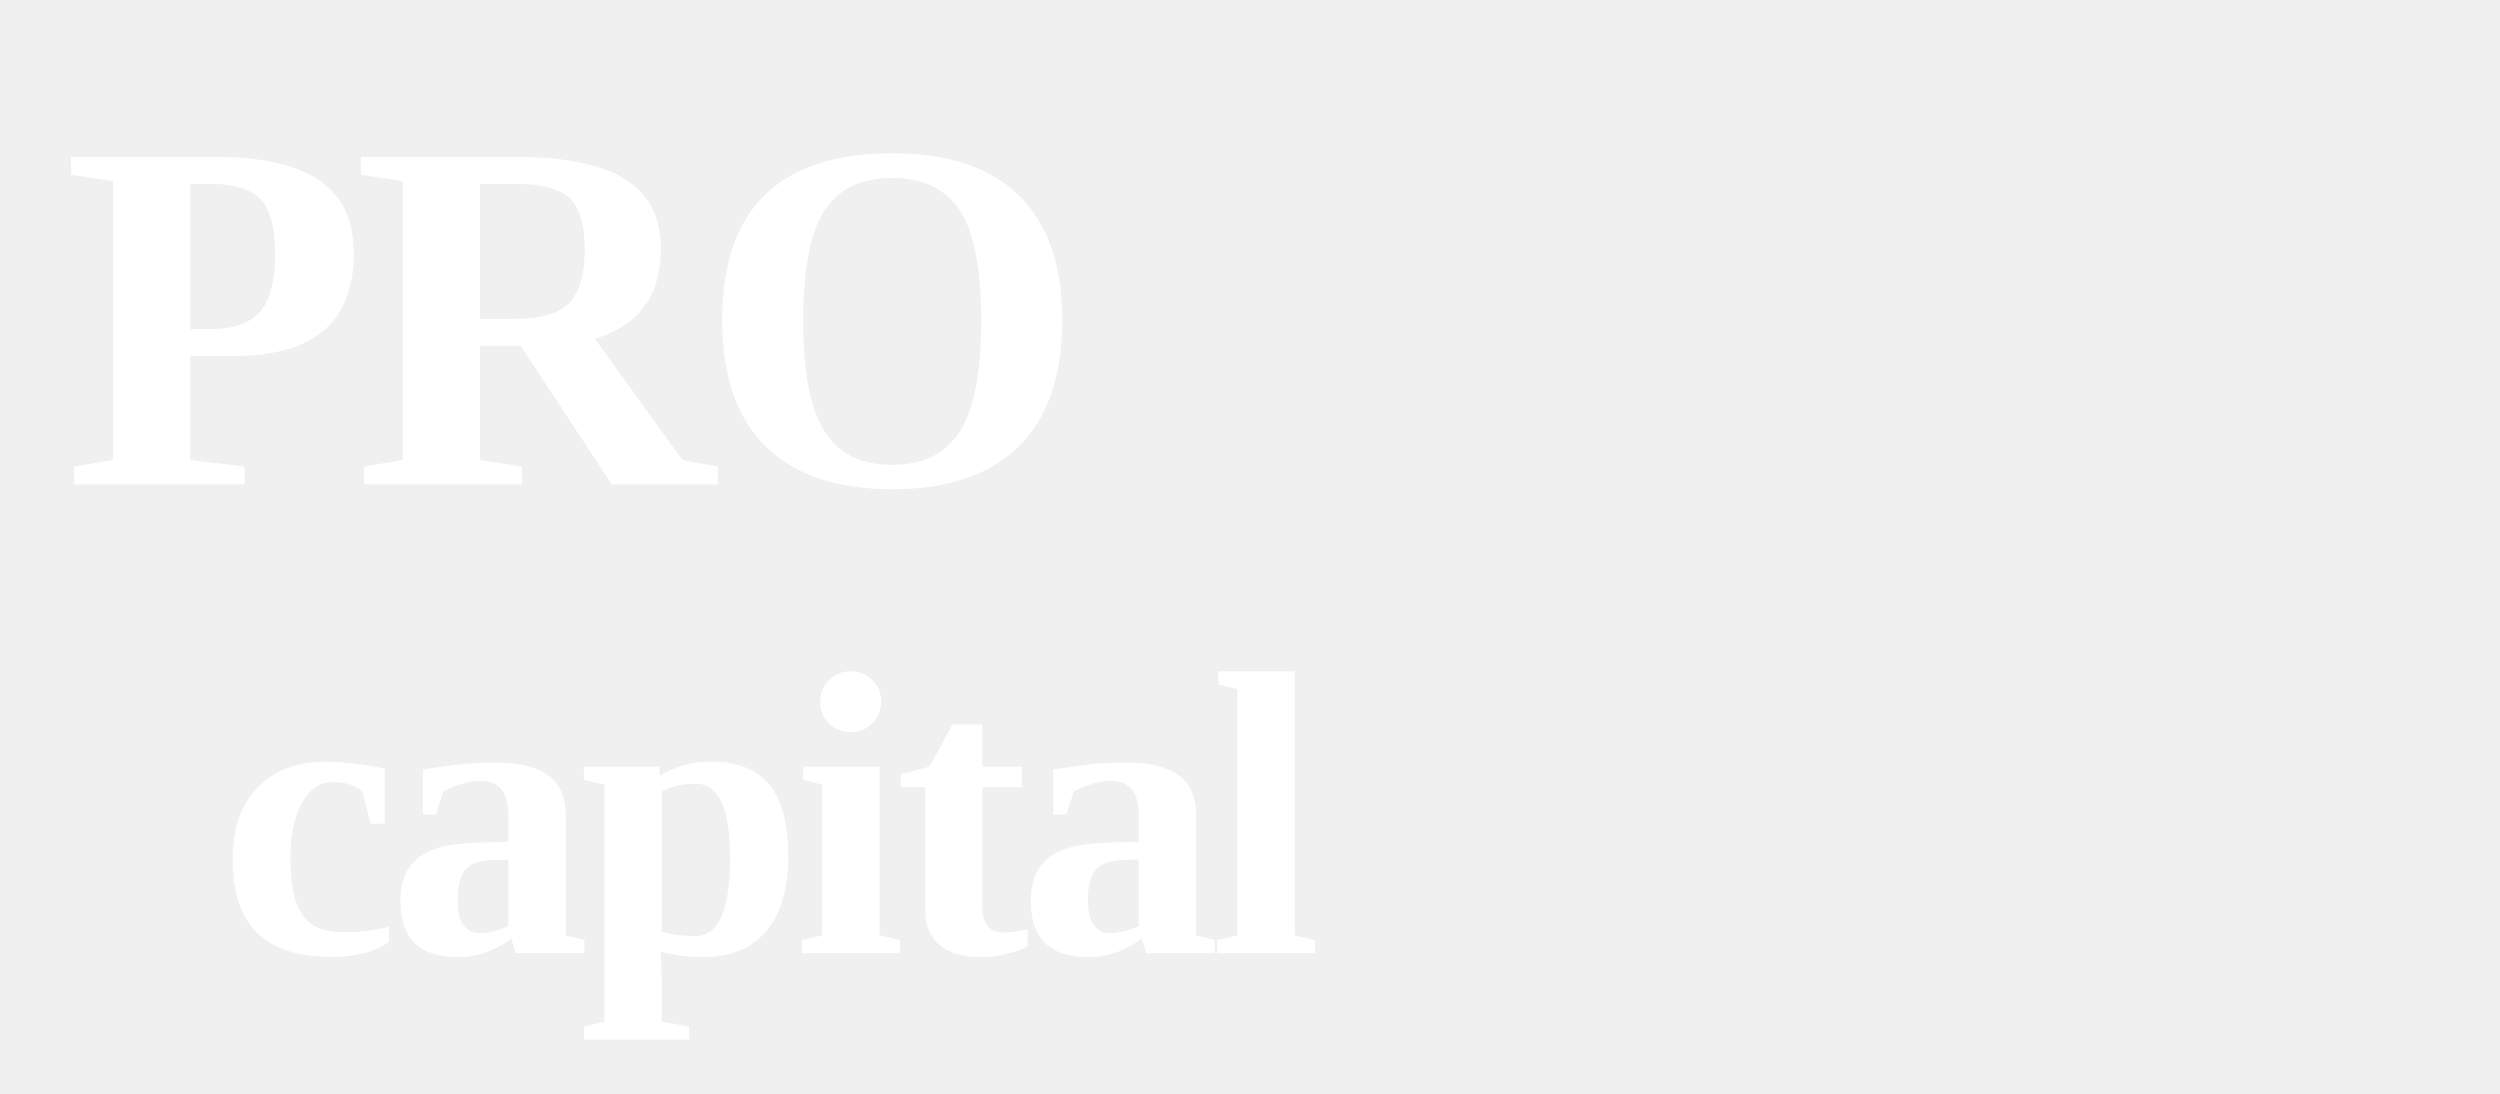
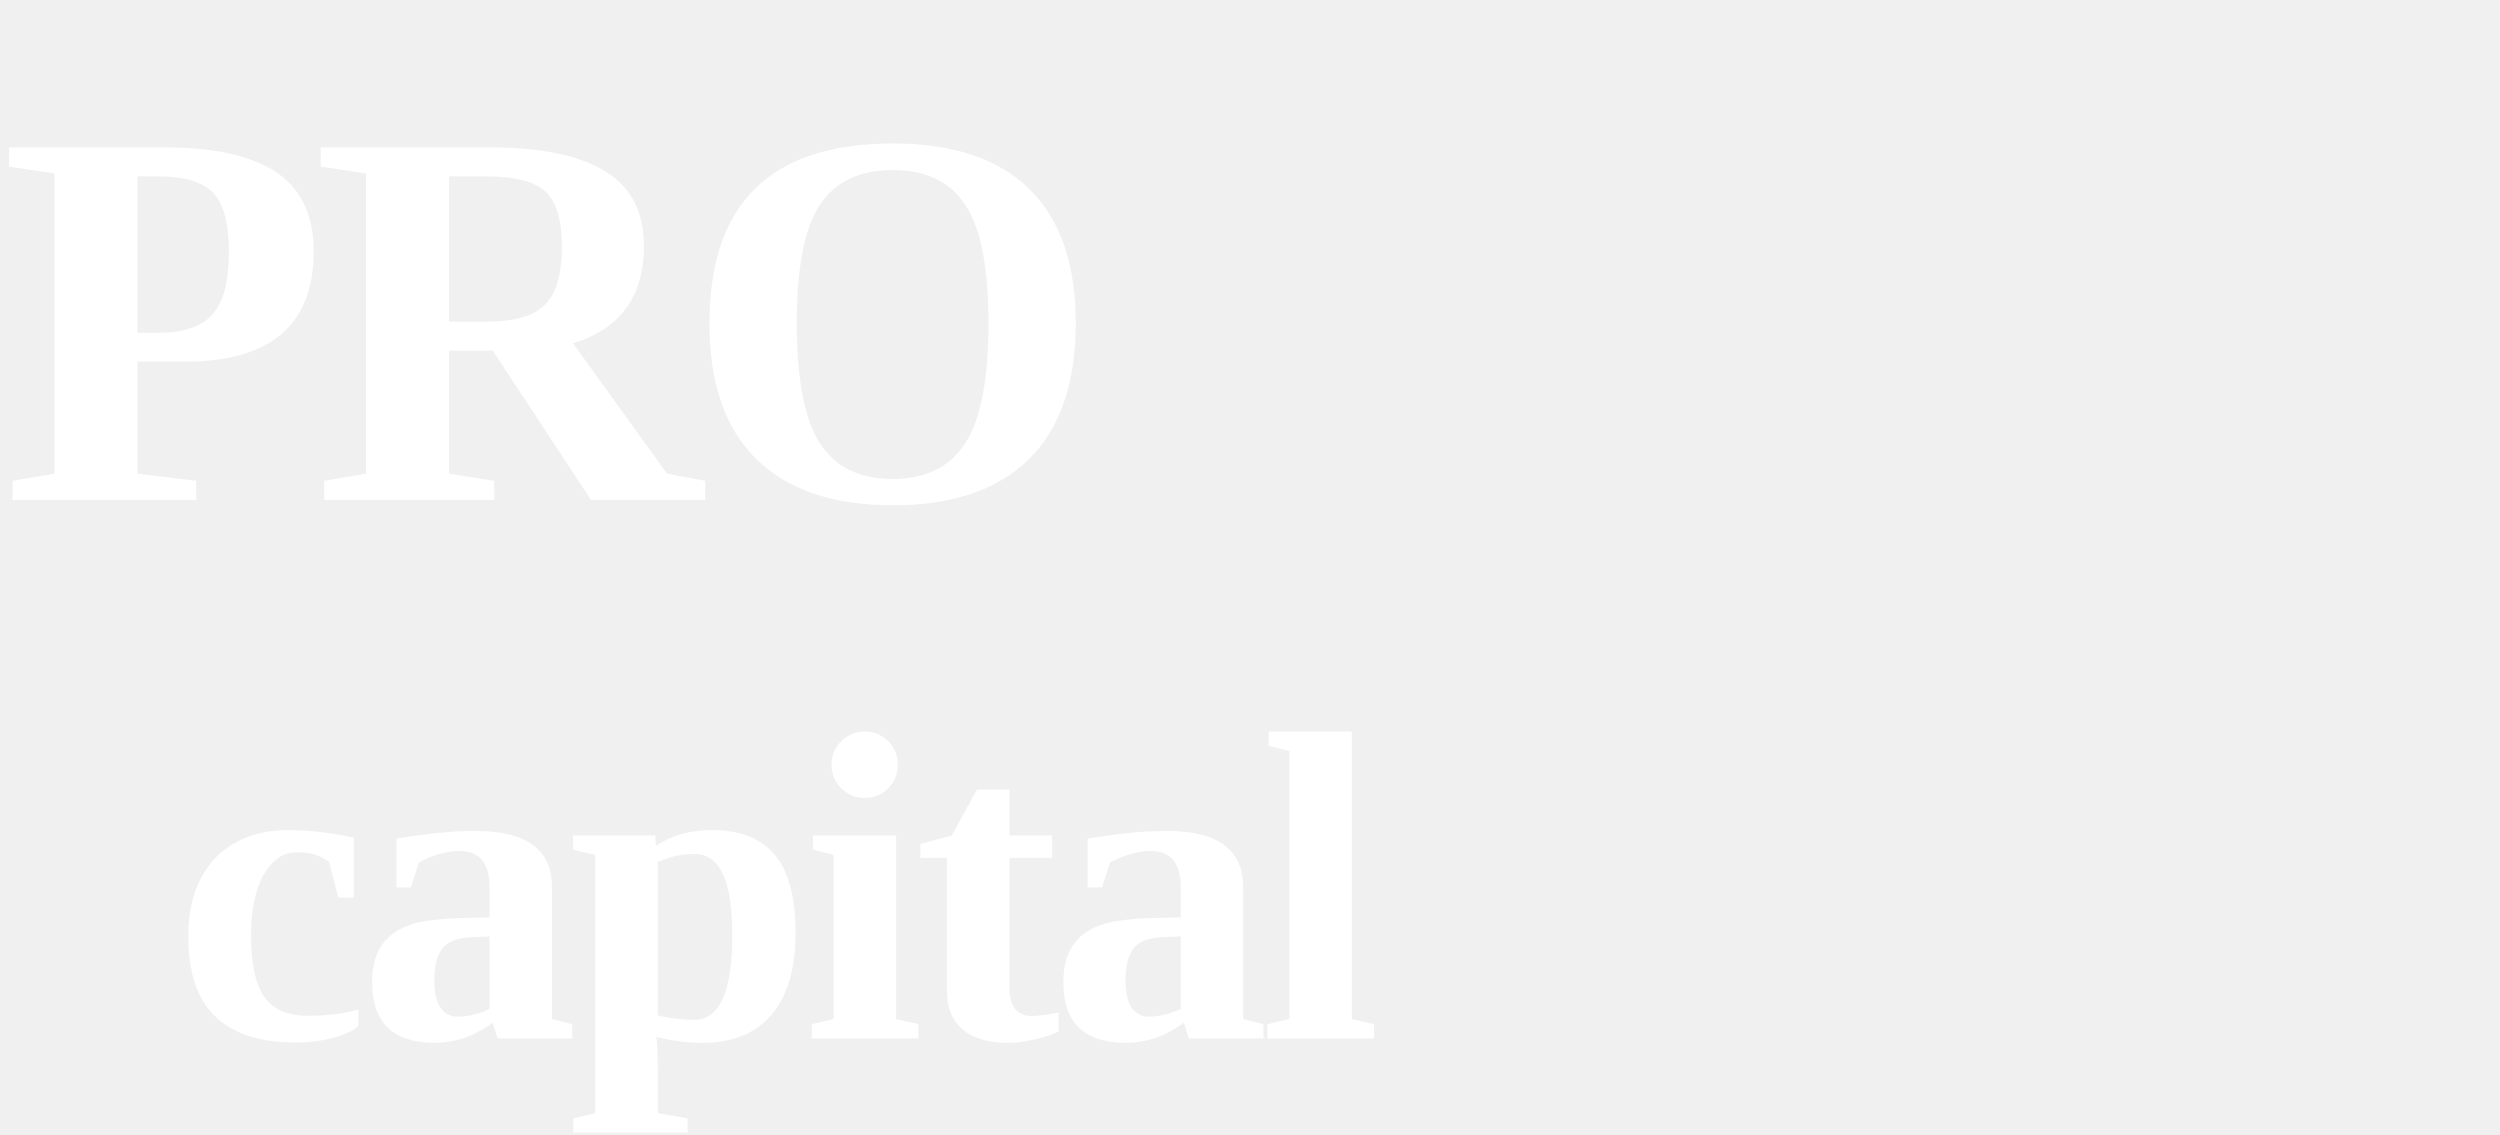
- <svg xmlns="http://www.w3.org/2000/svg" viewBox="0 0 320 140" role="img" aria-label="PRO capital">
+ <svg xmlns="http://www.w3.org/2000/svg" viewBox="0 0 260 118" width="260" height="118" role="img" aria-label="PRO capital">
  <g fill="#ffffff">
-     <text x="8" y="62" font-family="Georgia, 'Times New Roman', Times, serif" font-size="64" font-weight="700" letter-spacing="-2">PRO</text>
-     <text x="28" y="122" font-family="Georgia, 'Times New Roman', Times, serif" font-size="52" font-weight="600" letter-spacing="-1.5">capital</text>
+     <text x="0" y="52" font-family="Georgia, 'Times New Roman', Times, serif" font-size="56" font-weight="700" letter-spacing="-1.8">PRO</text>
+     <text x="18" y="108" font-family="Georgia, 'Times New Roman', Times, serif" font-size="46" font-weight="600" letter-spacing="-1.2">capital</text>
  </g>
</svg>
